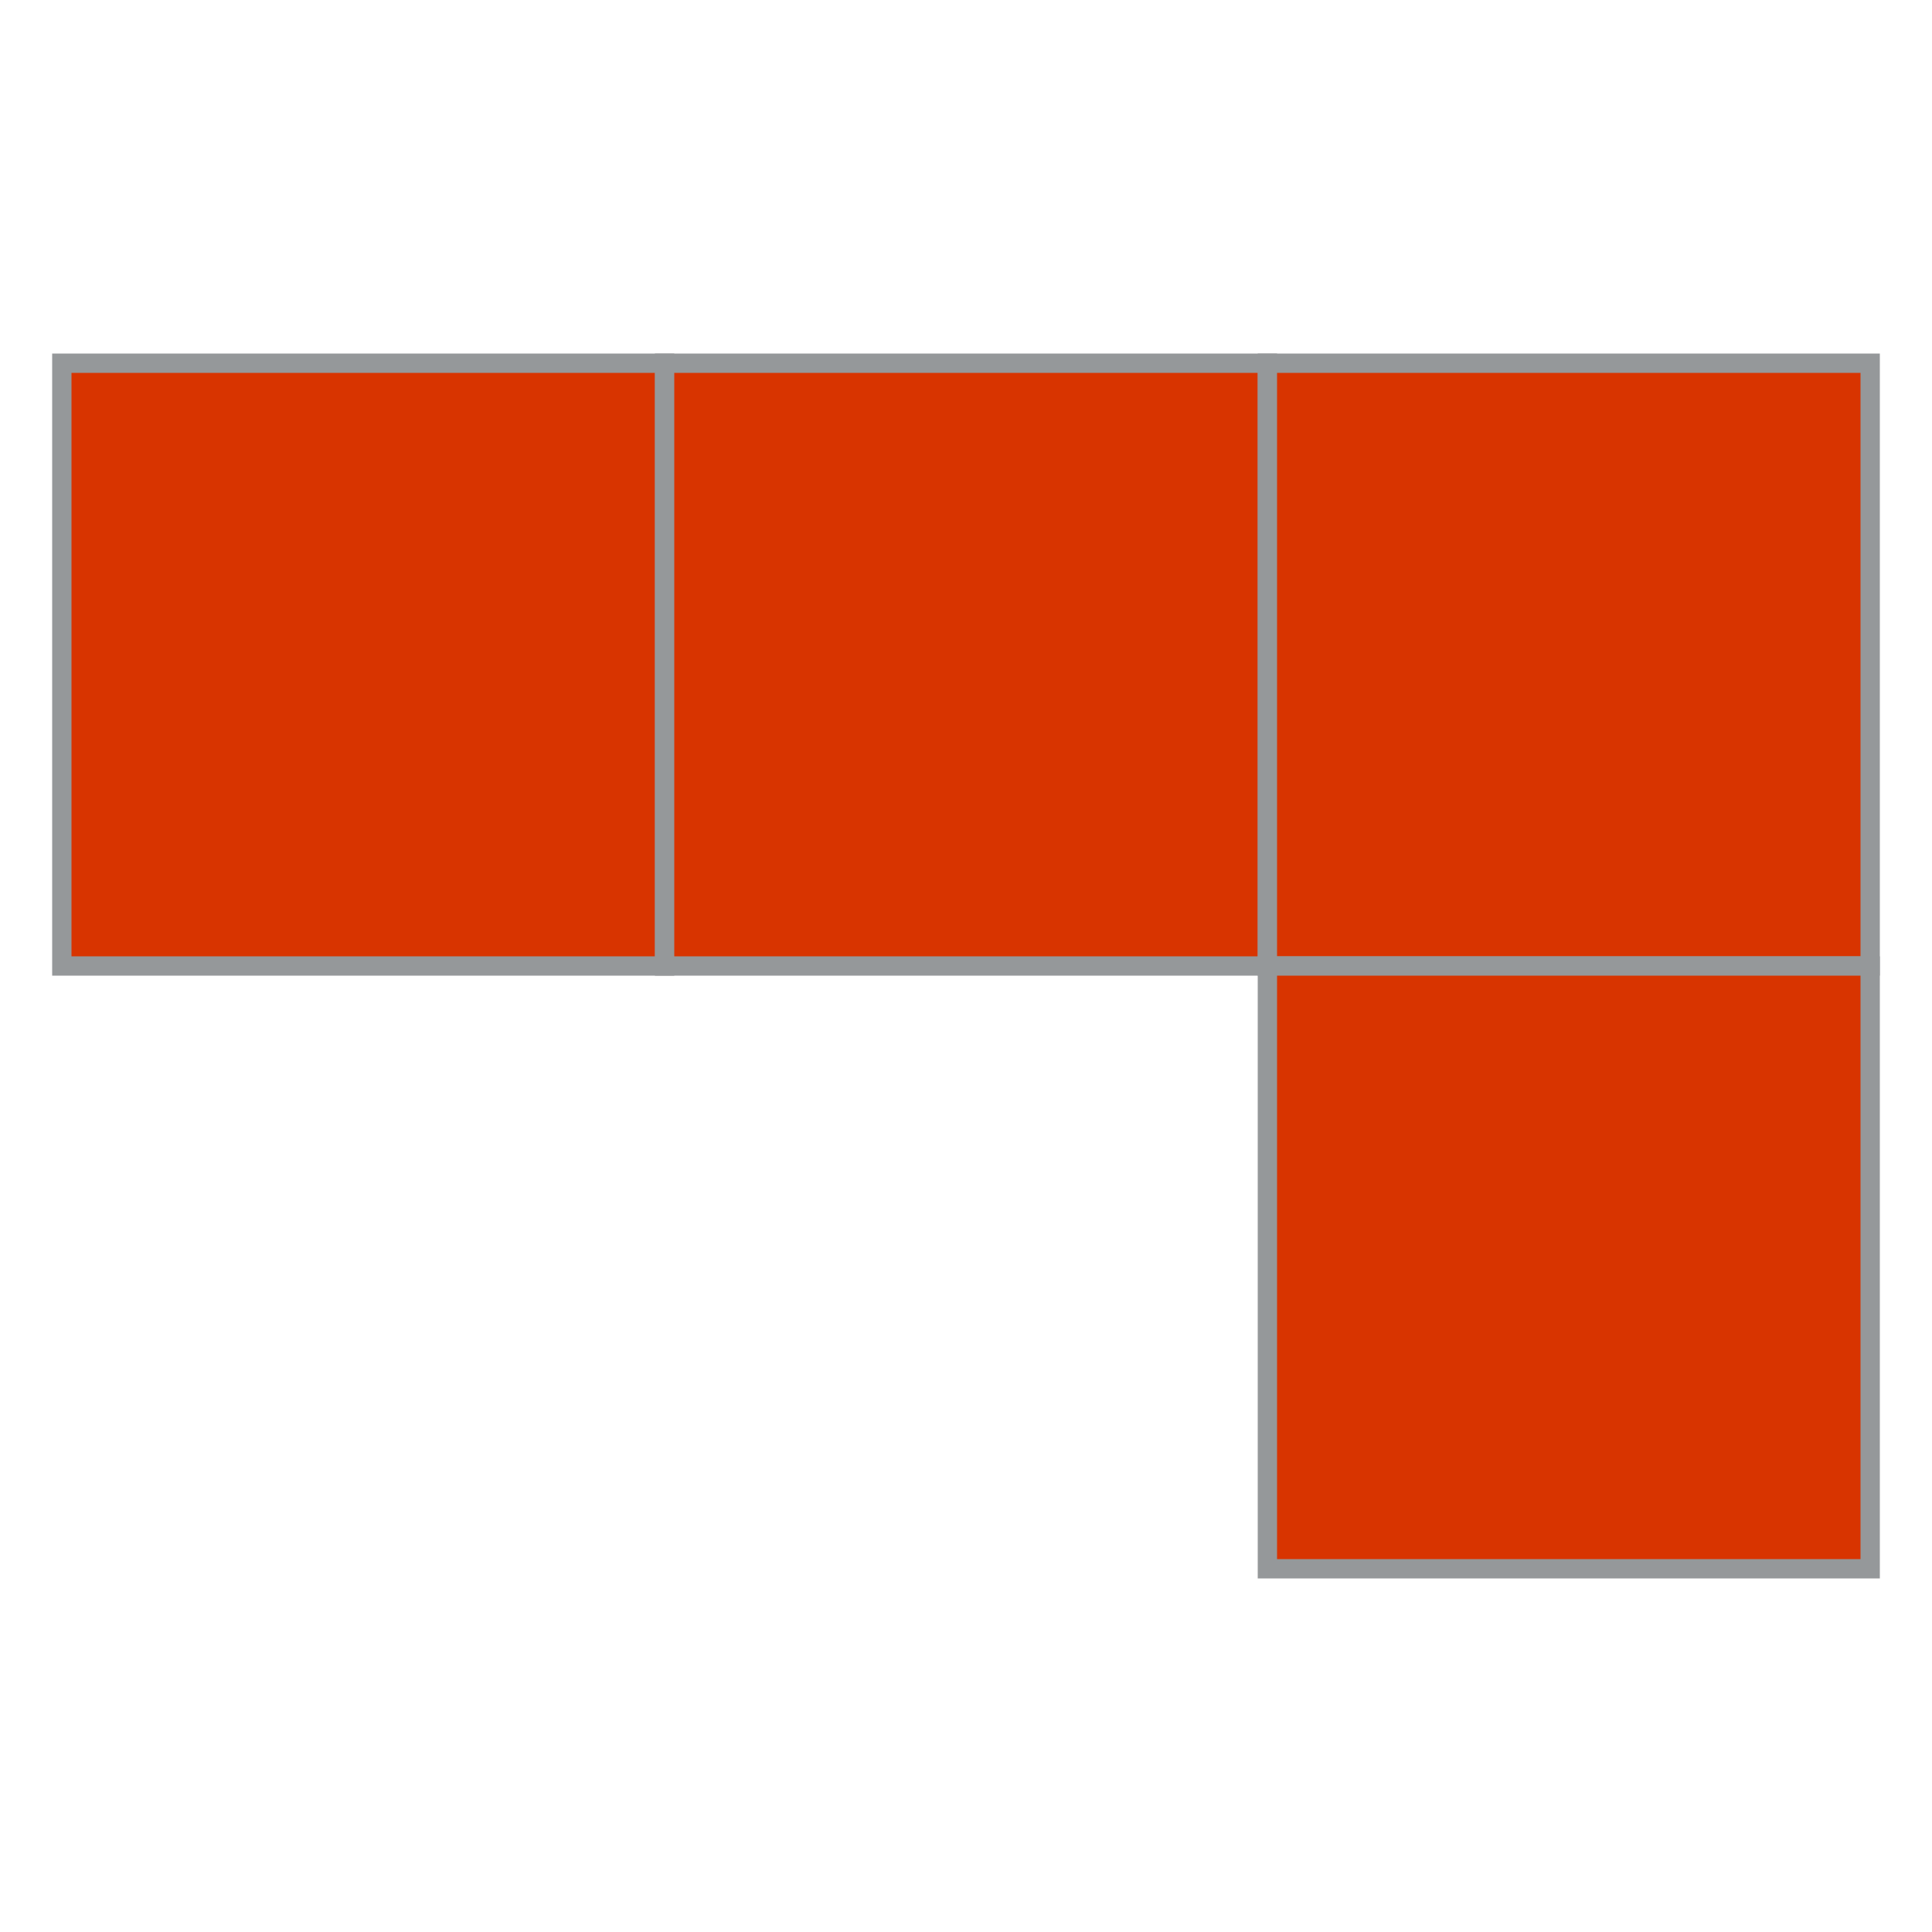
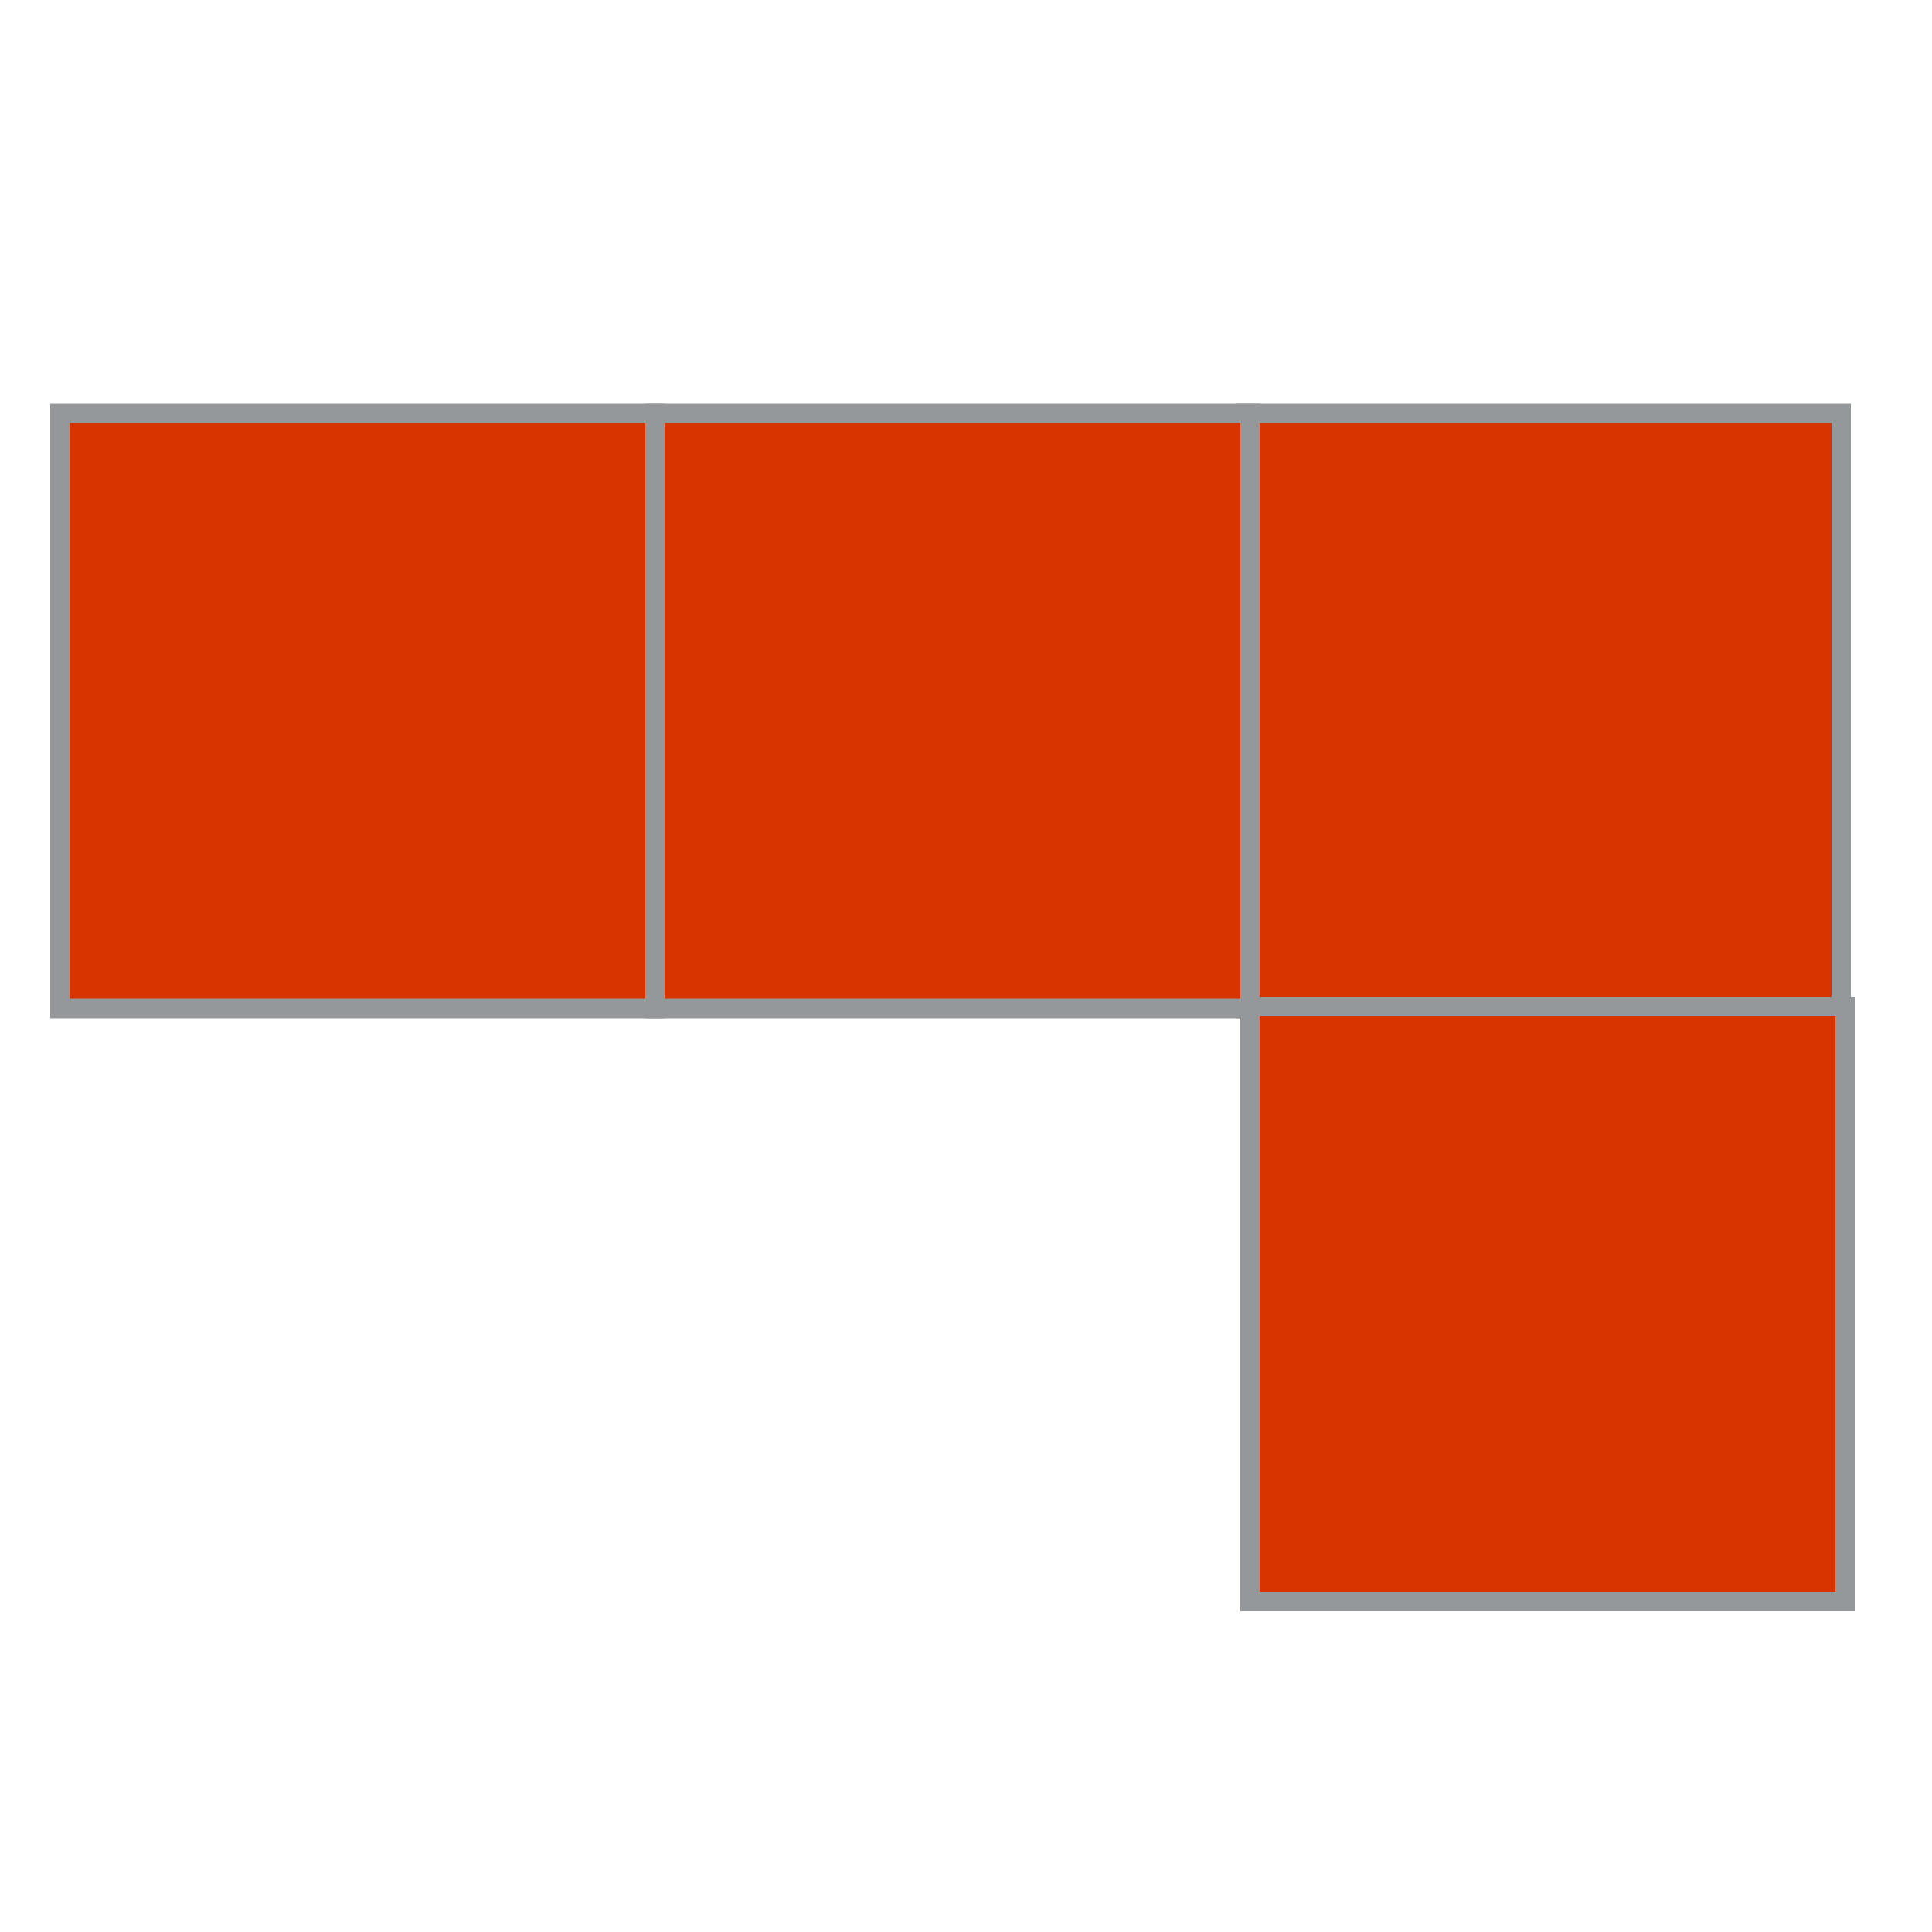
- <svg xmlns="http://www.w3.org/2000/svg" version="1.1" id="Layer_1" x="0px" y="0px" viewBox="0 0 50 50" style="enable-background:new 0 0 50 50;" xml:space="preserve">
+ <svg xmlns="http://www.w3.org/2000/svg" version="1.1" id="Layer_1" x="0px" y="0px" viewBox="0 0 100 100" style="enable-background:new 0 0 100 100;" xml:space="preserve">
  <style type="text/css">
- 	.st0{fill:#D83400;stroke:#95989A;stroke-width:0.5;stroke-miterlimit:10;}
+ 	.st0{fill:#D83400;stroke:#95989A;stroke-miterlimit:10;}
</style>
-   <rect x="1.6" y="9.4" class="st0" width="15.6" height="15.6" />
-   <rect x="17.2" y="9.4" class="st0" width="15.6" height="15.6" />
-   <rect x="32.8" y="9.4" class="st0" width="15.6" height="15.6" />
-   <rect x="32.8" y="25" class="st0" width="15.6" height="15.6" />
+   <rect x="64.5" y="21.4" class="st0" width="30.8" height="30.8" />
+   <rect x="33.9" y="21.4" class="st0" width="30.8" height="30.8" />
+   <rect x="64.7" y="52.1" class="st0" width="30.8" height="30.8" />
+   <rect x="3.1" y="21.4" class="st0" width="30.8" height="30.8" />
</svg>
